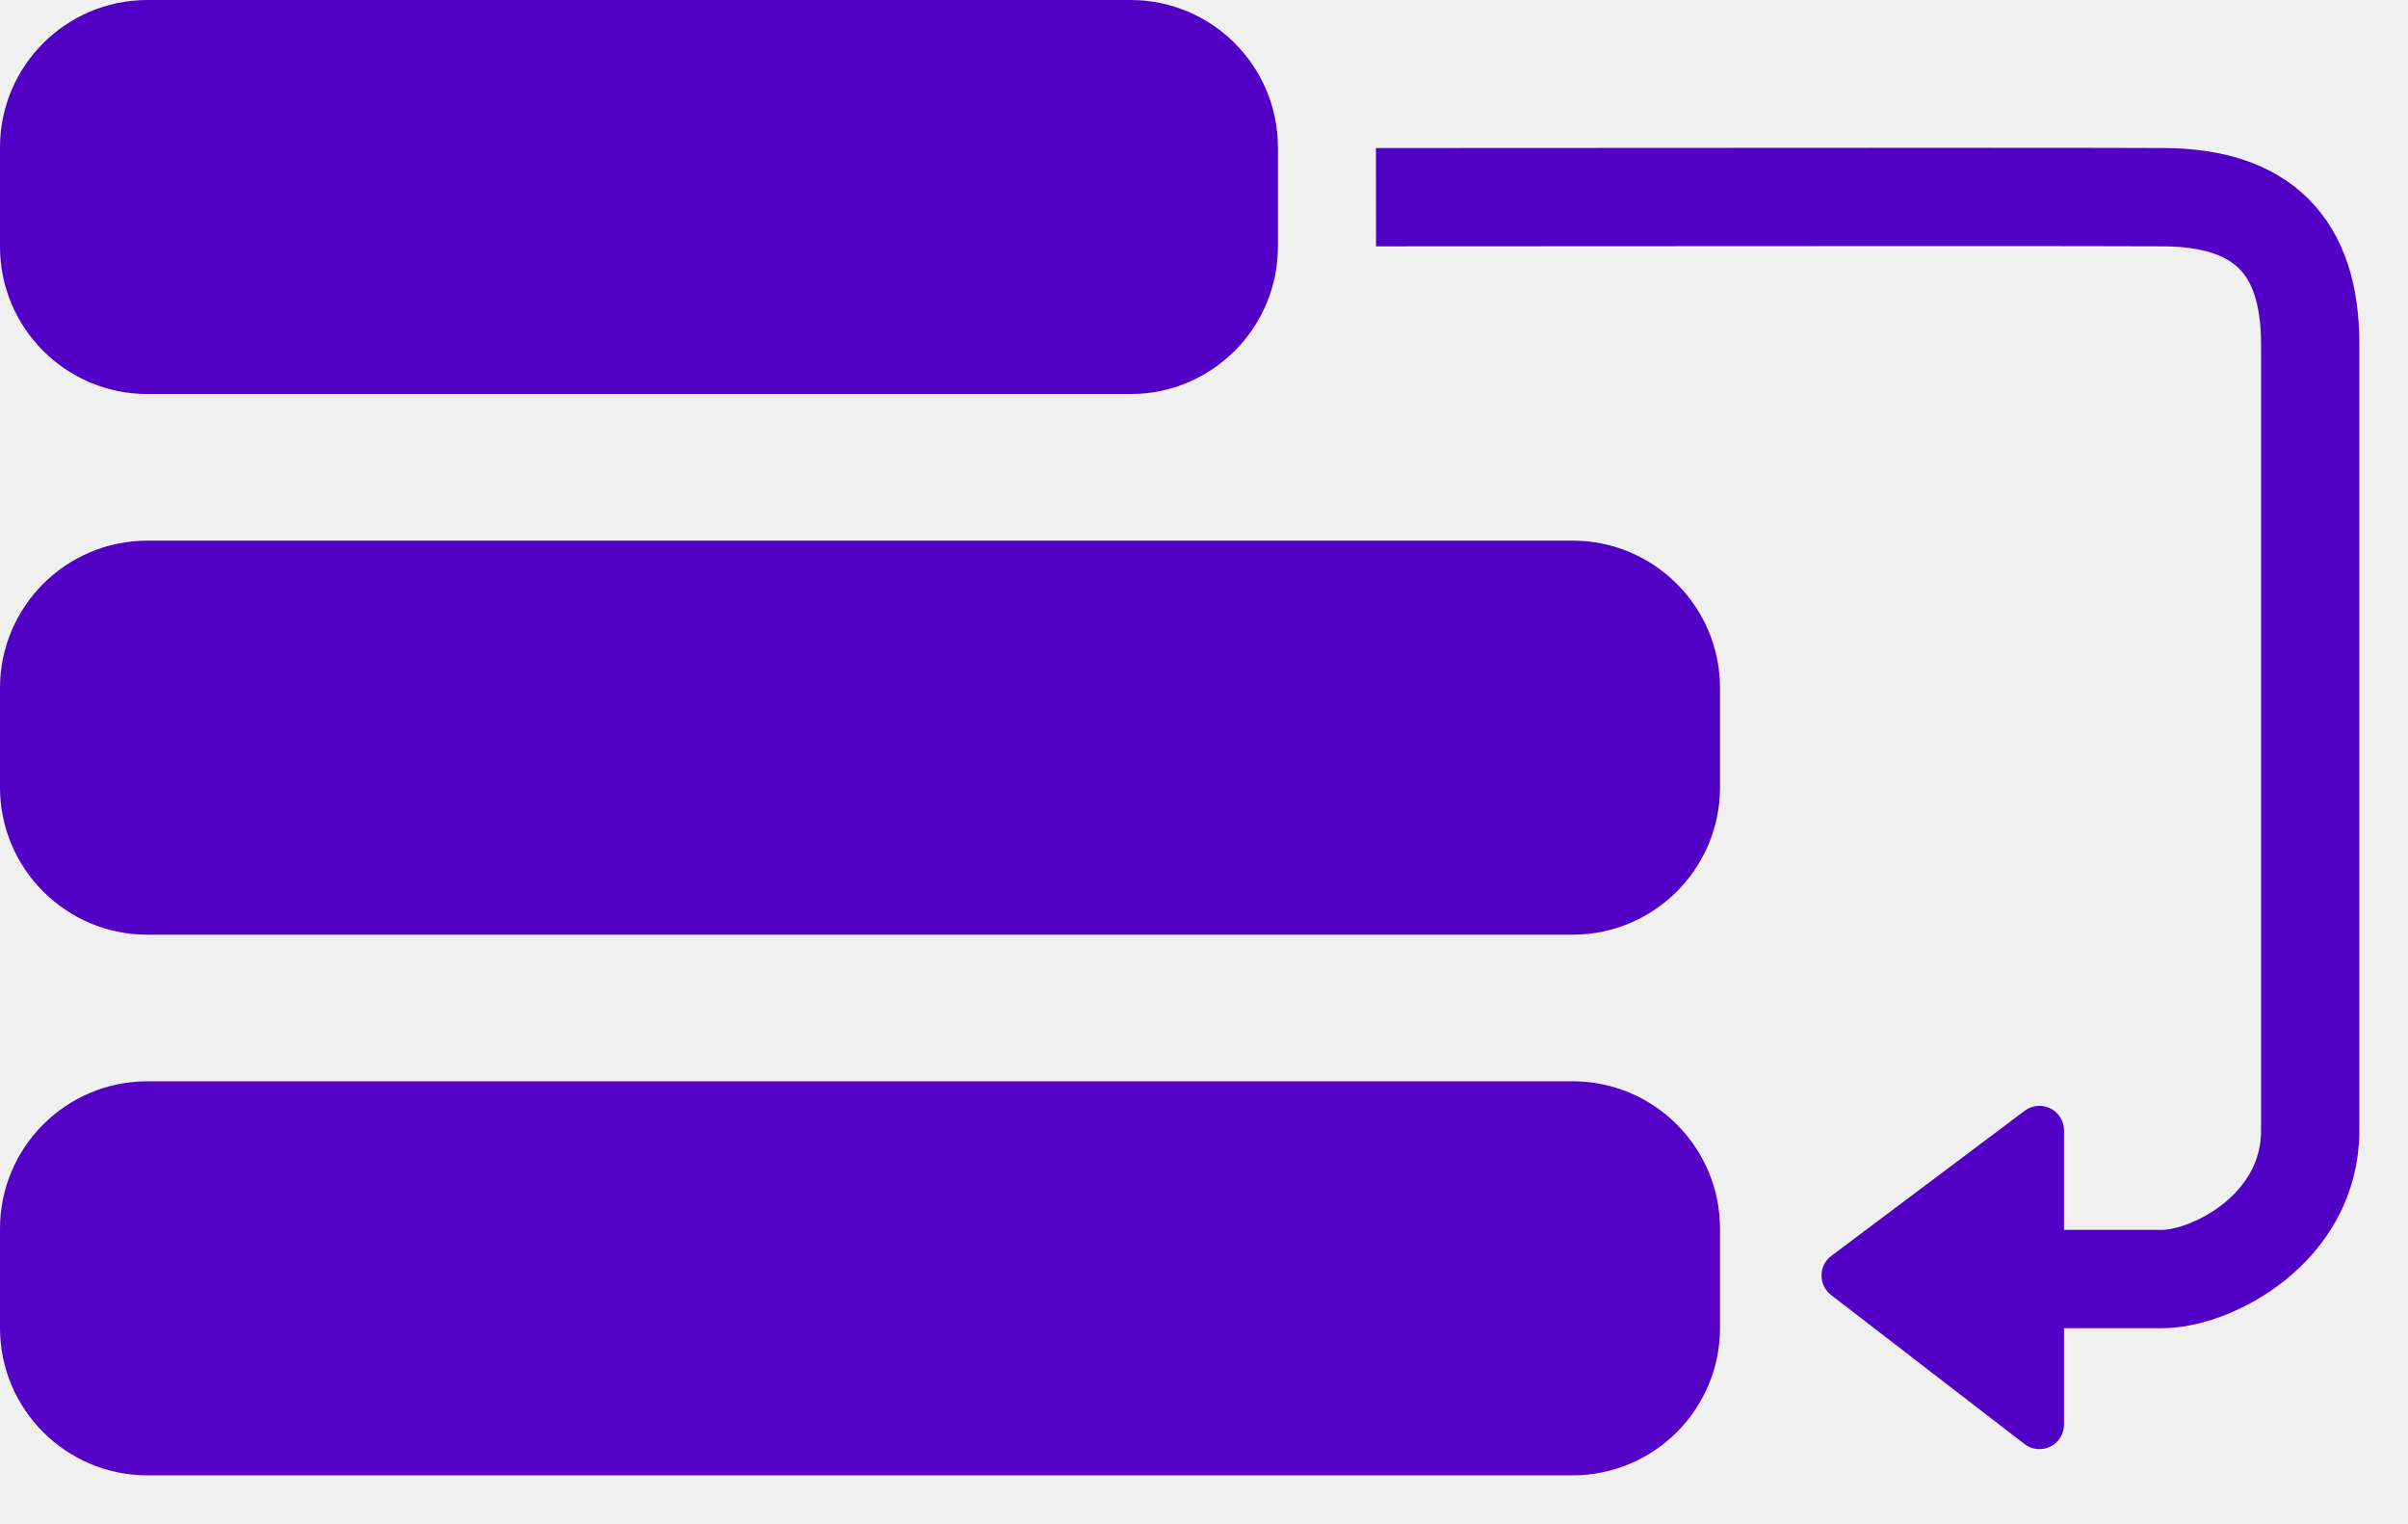
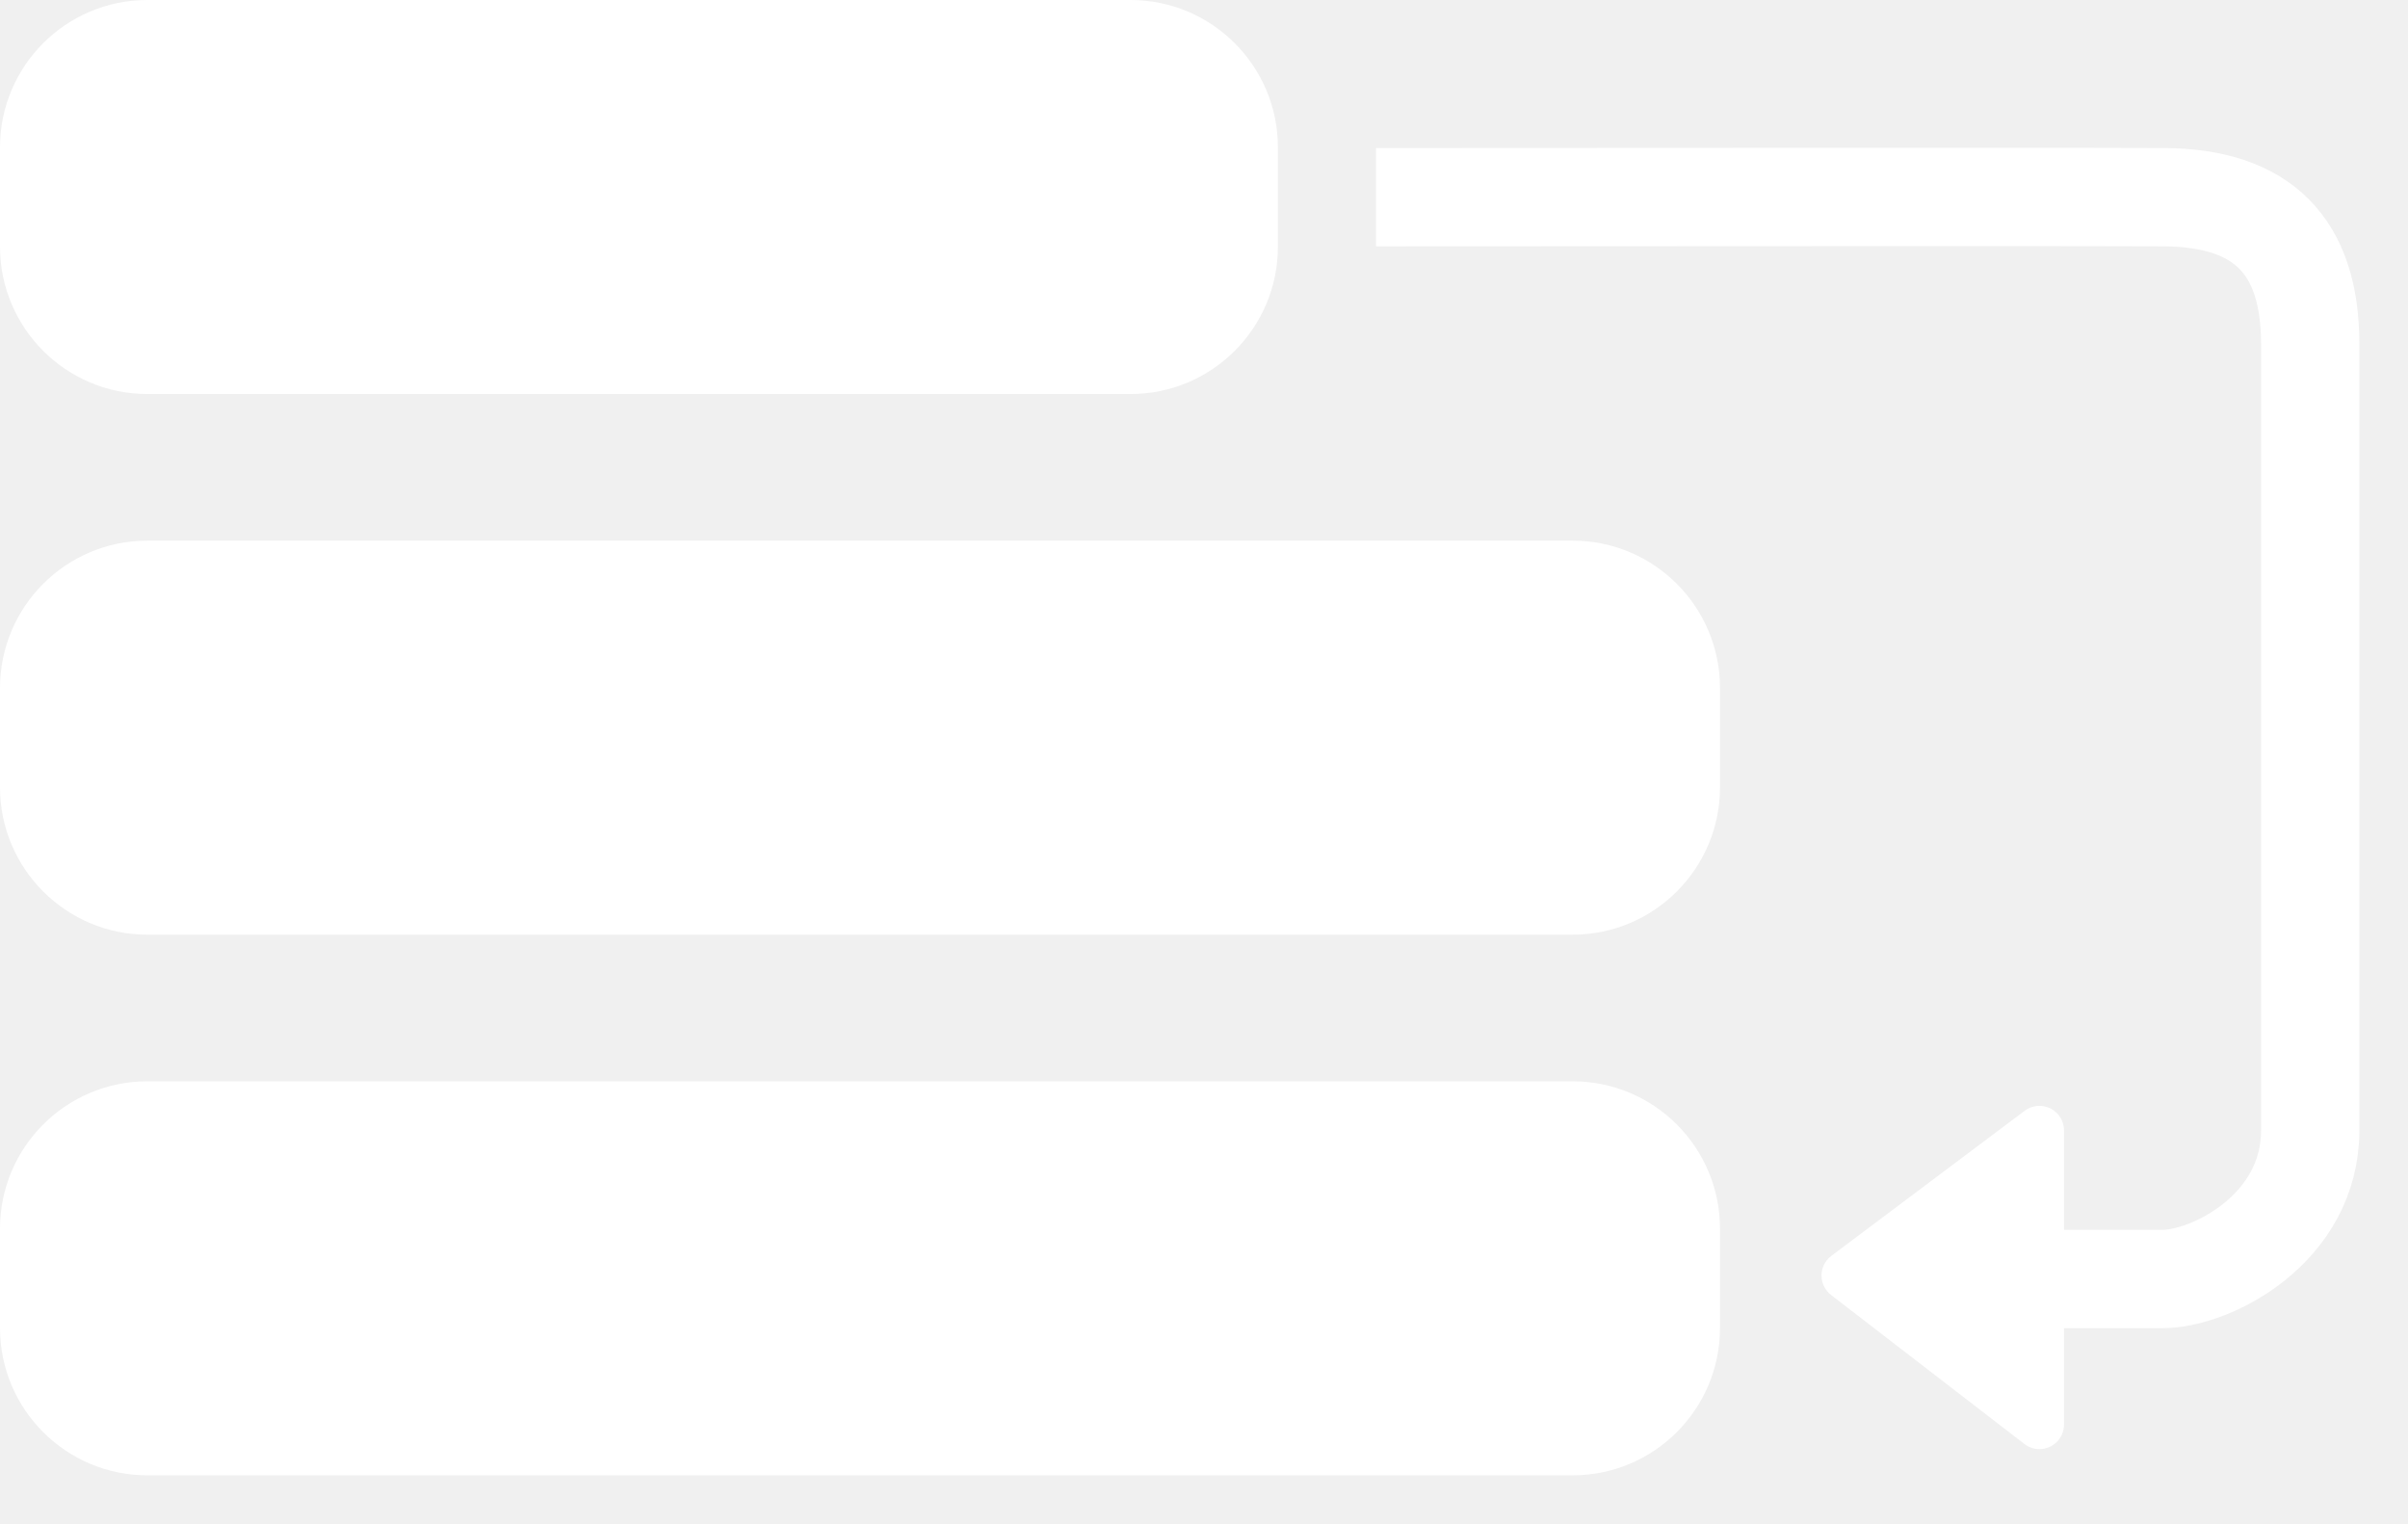
<svg xmlns="http://www.w3.org/2000/svg" width="49px" height="31px" viewBox="0 0 49 31" version="1.1">
  <defs />
  <g id="Page-1" stroke="none" stroke-width="1" fill="none" fill-rule="evenodd">
-     <g id="Desktop-HD" transform="translate(-700, -457)">
-       <g id="Sorting-Icon" transform="translate(700, 457)">
-         <rect id="Rectangle-4-Copy-2" fill-opacity="0.99" fill="#5200C6" x="0" y="22" width="35" height="8.017" rx="3" />
-         <rect id="Rectangle-4-Copy" fill="#5200C6" x="0" y="0" width="26.004" height="8.017" rx="3" />
-         <rect id="Rectangle-4-Copy-3" fill="#5200C6" x="0" y="11" width="35" height="8.017" rx="3" />
-         <path d="M28,4.012 C37.494,4.005 42.838,4.005 44.03,4.012 C46.038,4.023 47.01,4.999 47.01,7 C47.01,8.255 47.01,12.919 47.01,23 C47.01,25 45,26.023 44,26.023 C40,26.023 43,26.023 43,26.023" id="Path-2" stroke="#5200C6" stroke-width="2" />
-         <path d="M39.973,23.725 L42.925,27.659 L42.925,27.659 C43.09,27.88 43.045,28.193 42.825,28.359 C42.738,28.424 42.633,28.459 42.525,28.459 L36.541,28.459 L36.541,28.459 C36.265,28.459 36.041,28.235 36.041,27.959 C36.041,27.848 36.078,27.741 36.145,27.654 L39.177,23.719 L39.177,23.719 C39.346,23.501 39.66,23.46 39.879,23.629 C39.914,23.656 39.946,23.688 39.973,23.725 Z" id="Triangle" fill="#5200C6" transform="translate(39.53291, 25.9917) rotate(-90) translate(-39.53291, -25.9917) " />
+     <g id="Desktop-HD" transform="translate(-579, -654)">
+       <g id="Hero" transform="translate(-2, 0)">
+         <g id="Features" transform="translate(0, 627)">
+           <g id="Group-4" transform="translate(524, 5)">
+             <g id="Sorting-Icon" transform="translate(57, 22)">
+               <path d="M3,22 L32,22 C33.657,22 35,23.343 35,25 L35,27.017 C35,28.674 33.657,30.017 32,30.017 L3,30.017 C1.343,30.017 1.53517375e-15,28.674 1.33226763e-15,27.017 L0,25 C-2.02906125e-16,23.343 1.343,22 3,22 Z" id="Rectangle-4-Copy-2" fill="#FFFFFF" />
+               <rect id="Rectangle-4-Copy" fill="#FFFFFF" x="0" y="0" width="26.004" height="8.017" rx="3" />
+               <rect id="Rectangle-4-Copy-3" fill="#FFFFFF" x="0" y="11" width="35" height="8.017" rx="3" />
+               <path d="M28,4.012 C37.494,4.005 42.838,4.005 44.03,4.012 C46.038,4.023 47.01,4.999 47.01,7 C47.01,8.255 47.01,12.919 47.01,23 C47.01,25 45,26.023 44,26.023 C40,26.023 43,26.023 43,26.023" id="Path-2" stroke="#FFFFFF" stroke-width="2" />
+               <path d="M39.973,23.725 L42.925,27.659 C43.09,27.88 43.045,28.193 42.825,28.359 C42.738,28.424 42.633,28.459 42.525,28.459 L36.541,28.459 C36.265,28.459 36.041,28.235 36.041,27.959 C36.041,27.848 36.078,27.741 36.145,27.654 L39.177,23.719 C39.346,23.501 39.66,23.46 39.879,23.629 C39.914,23.656 39.946,23.688 39.973,23.725 Z" id="Triangle" fill="#FFFFFF" transform="translate(39.53291, 25.9917) rotate(-90) translate(-39.53291, -25.9917) " />
+             </g>
+           </g>
+         </g>
      </g>
    </g>
  </g>
</svg>
